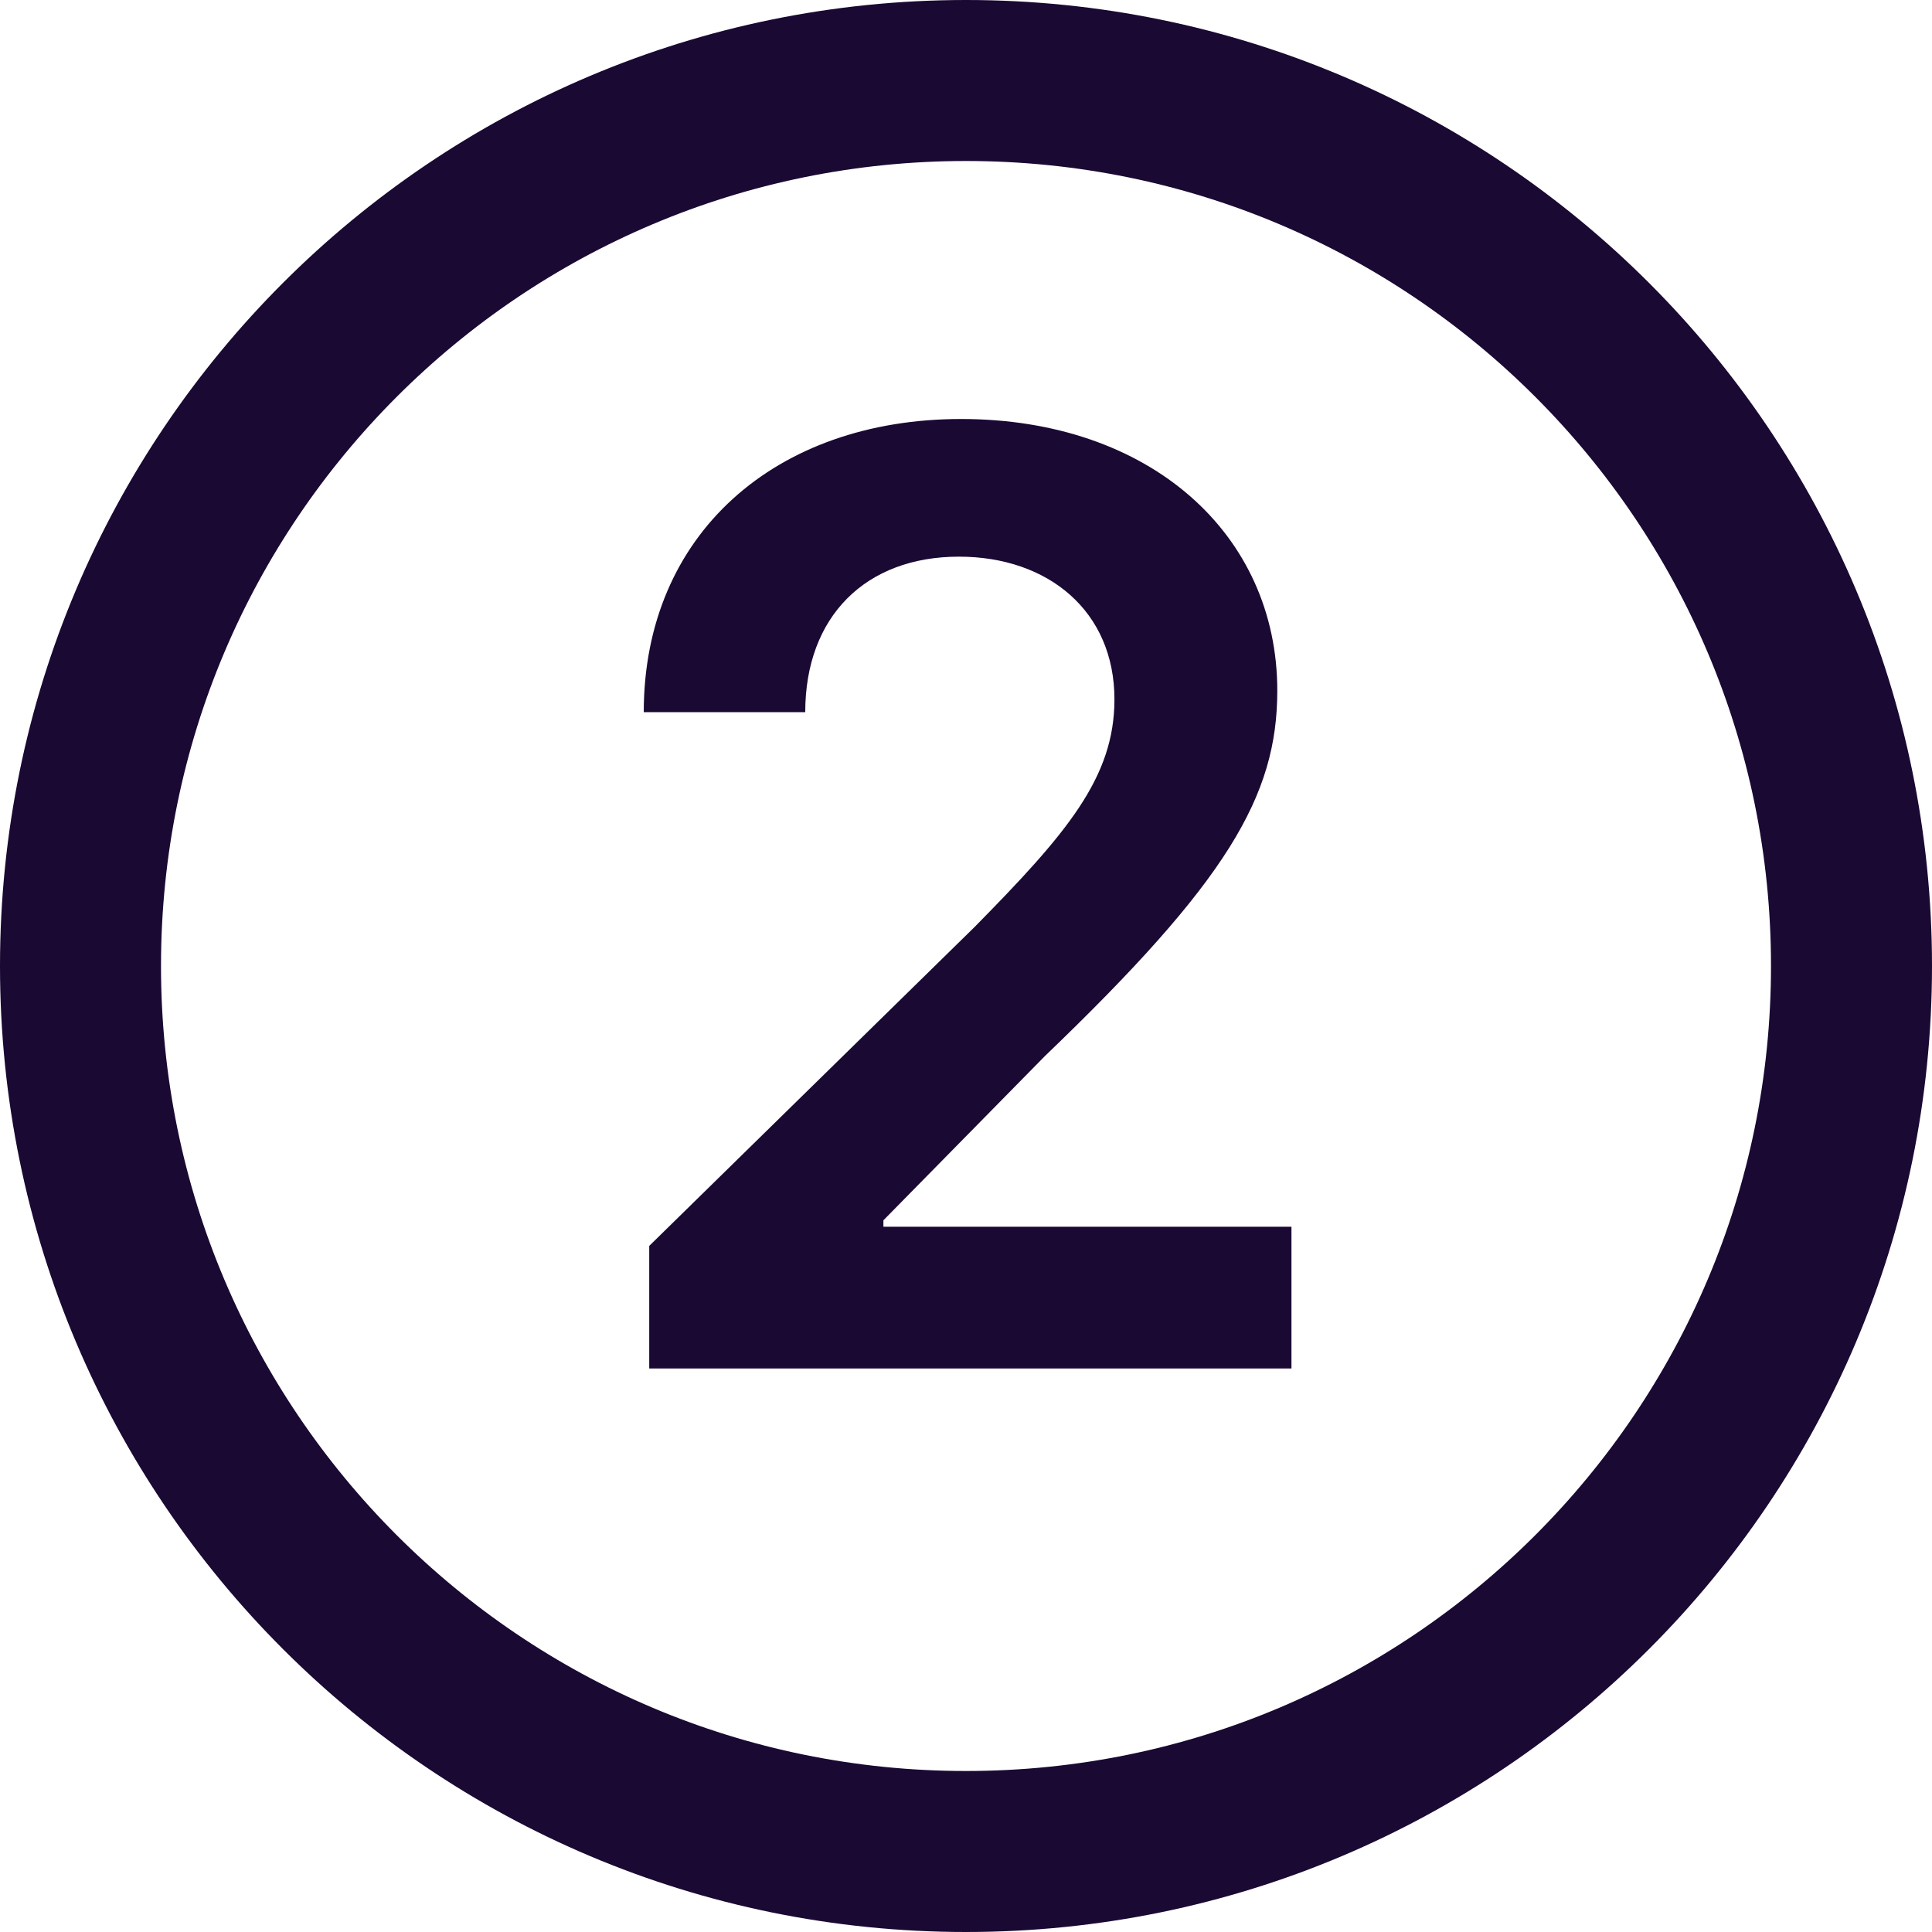
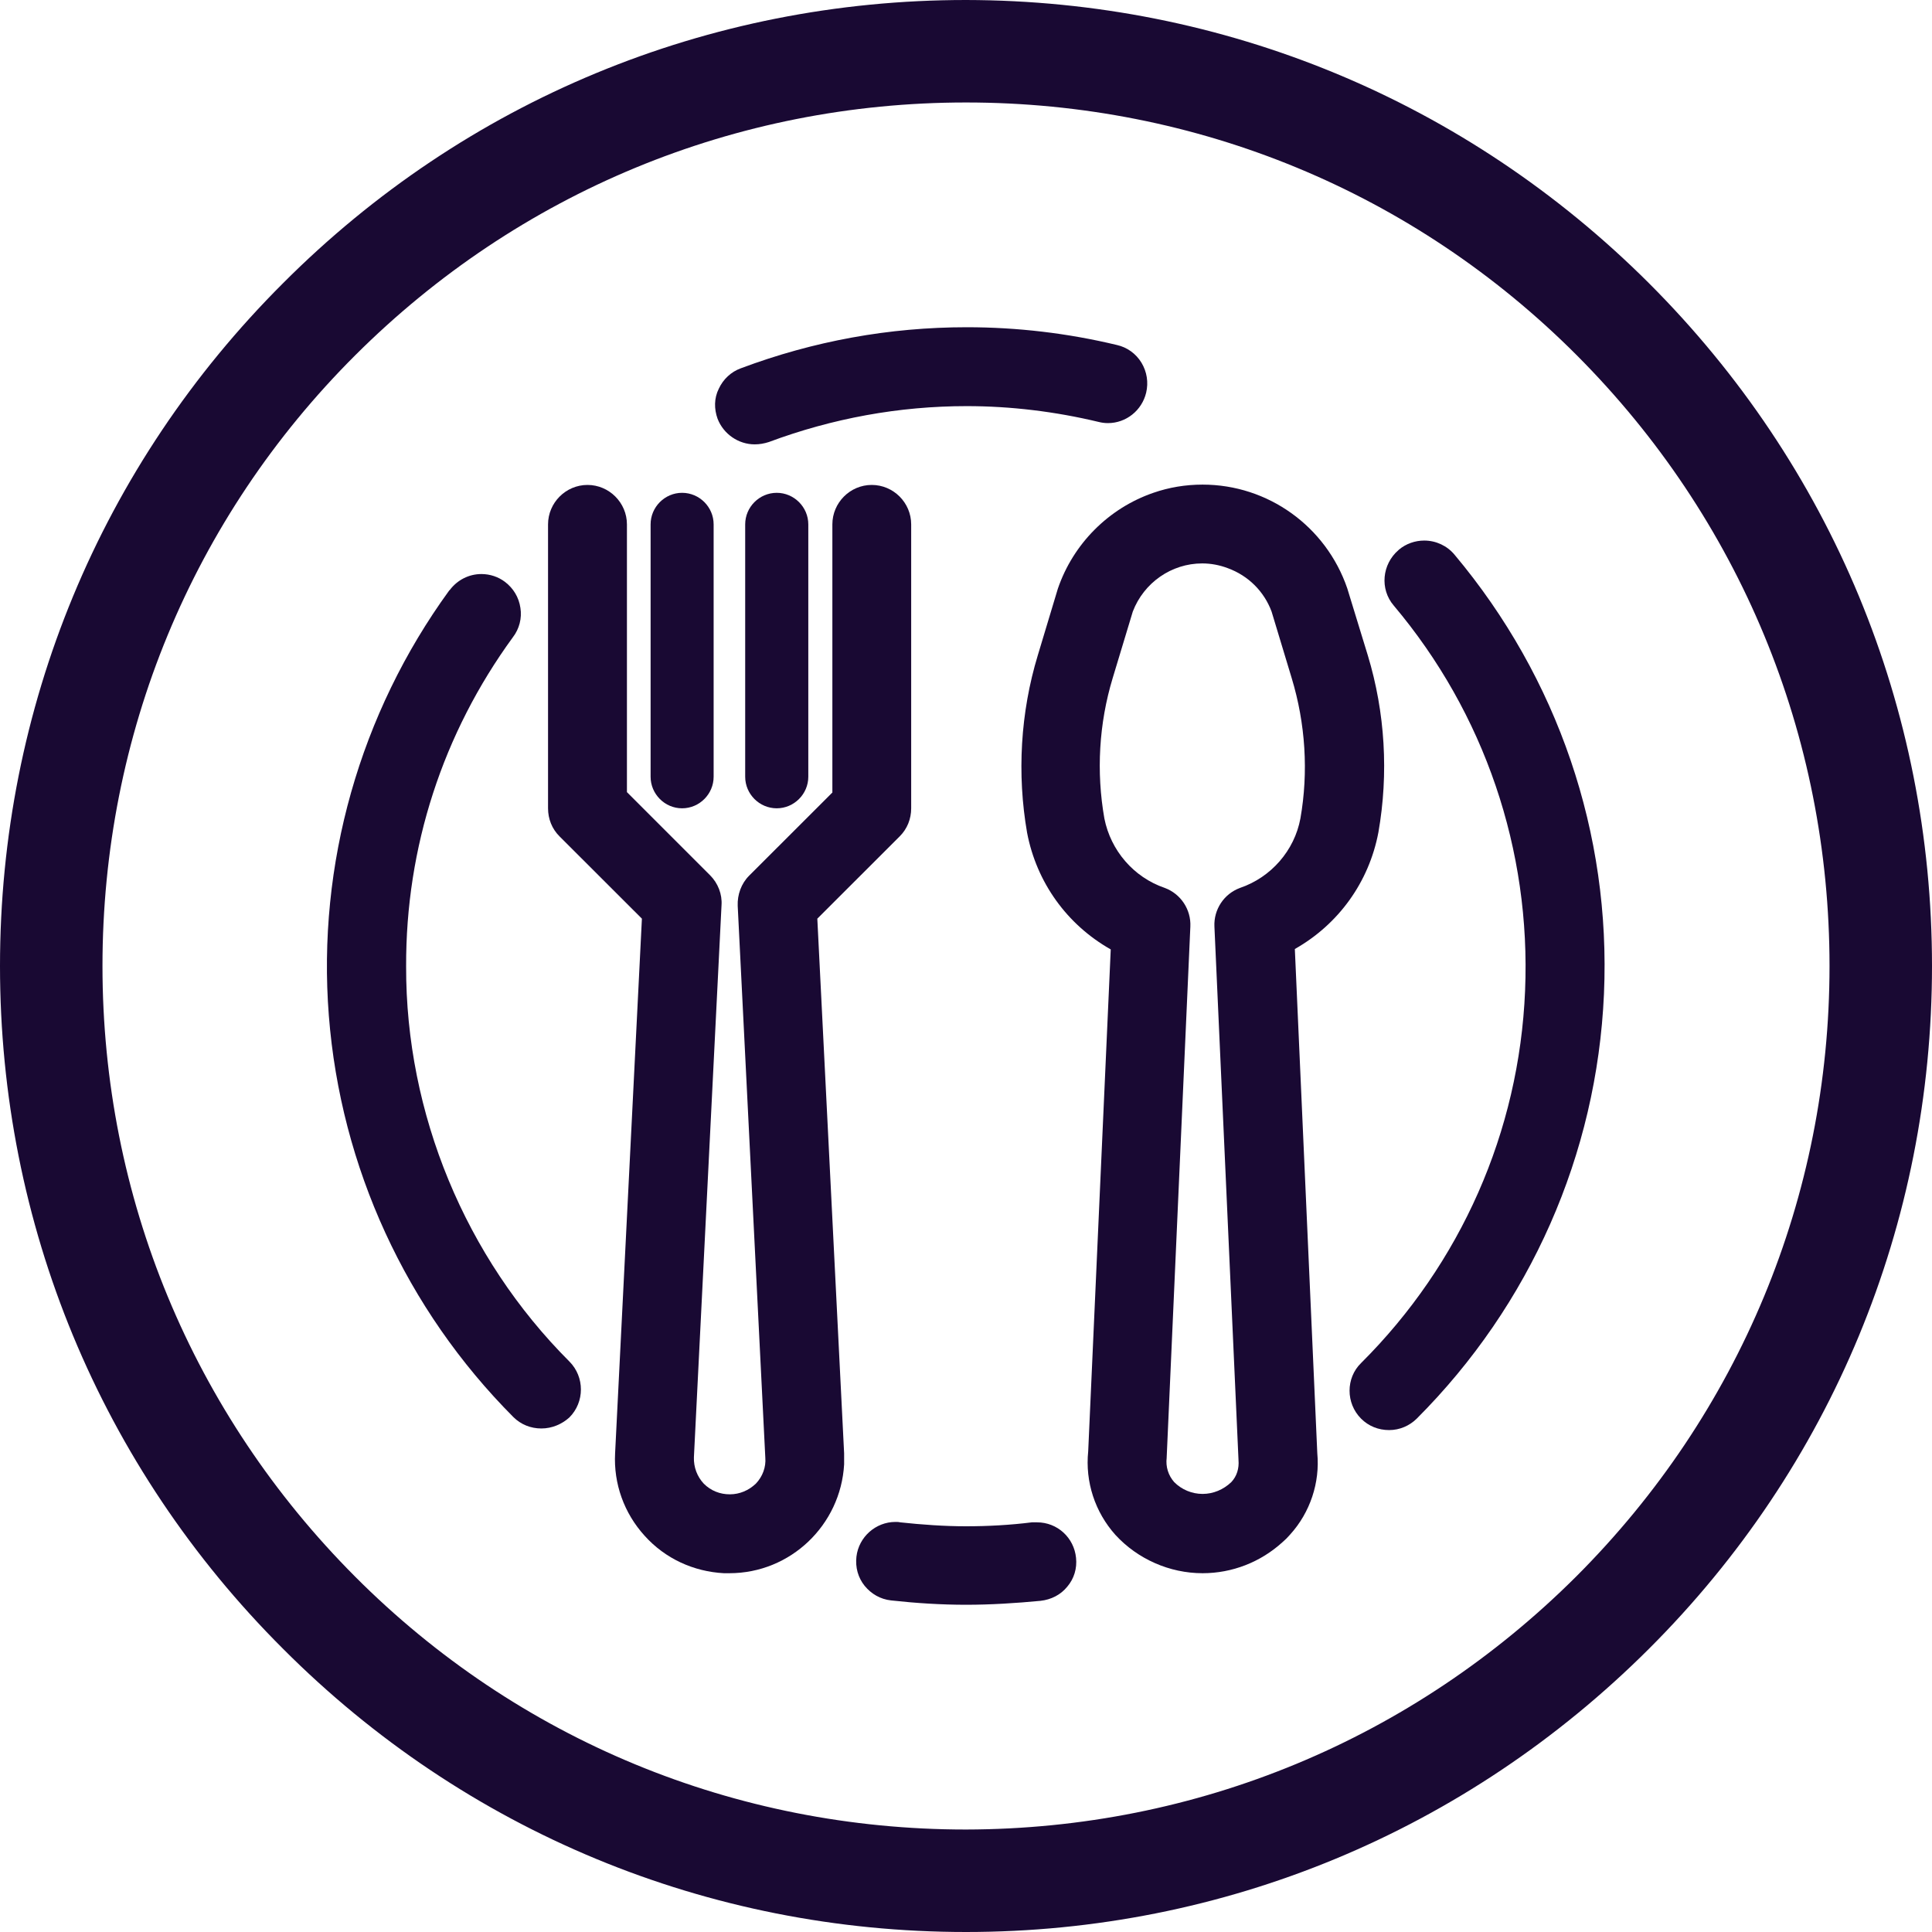
<svg xmlns="http://www.w3.org/2000/svg" width="24" height="24" viewBox="0 0 24 24" fill="none">
-   <path d="M8.065 17H16.043V15.239H10.974V15.159L12.98 13.119C15.242 10.949 15.867 9.892 15.867 8.58C15.867 6.631 14.281 5.205 11.94 5.205C9.634 5.205 7.997 6.636 7.997 8.847H10.003C10.003 7.659 10.753 6.915 11.912 6.915C13.02 6.915 13.844 7.591 13.844 8.688C13.844 9.659 13.253 10.352 12.105 11.517L8.065 15.477V17Z" fill="#190933" />
-   <circle cx="12" cy="12" r="11" stroke="#190933" stroke-width="2" />
+   <path d="M14.939 19.543C14.527 19.543 14.131 19.366 13.857 19.068C13.602 18.784 13.479 18.407 13.518 18.029L13.798 11.794C13.254 11.486 12.877 10.962 12.759 10.345C12.632 9.615 12.676 8.851 12.892 8.14L13.141 7.313C13.332 6.754 13.773 6.313 14.327 6.122C14.523 6.054 14.728 6.02 14.939 6.02C15.752 6.02 16.472 6.539 16.736 7.308L16.991 8.14C17.207 8.851 17.251 9.61 17.123 10.34C17.006 10.957 16.629 11.481 16.085 11.789L16.364 18.054C16.398 18.416 16.276 18.788 16.026 19.063C15.997 19.097 15.967 19.127 15.933 19.156C15.659 19.406 15.306 19.543 14.939 19.543ZM14.586 18.411C14.679 18.505 14.807 18.558 14.939 18.558C15.071 18.558 15.198 18.505 15.296 18.411C15.365 18.338 15.394 18.24 15.385 18.137V18.132L15.086 11.51C15.076 11.3 15.203 11.104 15.404 11.03C15.791 10.898 16.08 10.565 16.154 10.168C16.256 9.59 16.217 8.988 16.046 8.424L15.796 7.597C15.703 7.347 15.507 7.151 15.252 7.058C15.149 7.019 15.042 6.999 14.934 6.999C14.552 6.999 14.209 7.239 14.072 7.597L13.822 8.424C13.651 8.988 13.617 9.59 13.719 10.168C13.798 10.565 14.082 10.898 14.469 11.03C14.669 11.104 14.797 11.3 14.787 11.51L14.493 18.103V18.108C14.479 18.22 14.513 18.328 14.586 18.411Z" fill="#190933" />
+   <path d="M16.893 8.17L16.644 7.342C16.325 6.402 15.302 5.897 14.361 6.215C13.832 6.397 13.416 6.813 13.235 7.342L12.985 8.17C12.774 8.87 12.73 9.605 12.857 10.325C12.975 10.932 13.357 11.451 13.901 11.736L13.617 18.034C13.578 18.387 13.695 18.735 13.93 18.999C14.44 19.558 15.306 19.597 15.865 19.087C15.894 19.058 15.924 19.029 15.953 18.999C16.183 18.744 16.301 18.402 16.267 18.059L15.982 11.736C16.526 11.447 16.908 10.927 17.026 10.325C17.148 9.605 17.104 8.865 16.893 8.17ZM16.252 10.188C16.169 10.624 15.855 10.981 15.439 11.123C15.282 11.182 15.179 11.339 15.184 11.505L15.483 18.117C15.498 18.245 15.453 18.377 15.365 18.47C15.13 18.705 14.748 18.705 14.513 18.47C14.42 18.367 14.376 18.225 14.396 18.088L14.689 11.5C14.699 11.329 14.596 11.177 14.435 11.118C14.018 10.971 13.705 10.619 13.622 10.183C13.519 9.585 13.553 8.973 13.729 8.395L13.979 7.567C14.175 7.043 14.758 6.774 15.287 6.965C15.566 7.068 15.787 7.288 15.889 7.567L16.139 8.395C16.32 8.978 16.355 9.59 16.252 10.188Z" fill="#190933" />
+   <path d="M9.061 19.543C9.037 19.543 9.012 19.543 8.993 19.543C8.616 19.523 8.263 19.362 8.008 19.078C7.753 18.798 7.621 18.431 7.641 18.054L7.974 11.412L6.95 10.389C6.857 10.296 6.808 10.173 6.808 10.041V6.514C6.808 6.245 7.029 6.024 7.298 6.024C7.567 6.024 7.788 6.245 7.788 6.514V9.84L8.821 10.873C8.919 10.971 8.973 11.109 8.963 11.246L8.62 18.103C8.616 18.225 8.66 18.343 8.743 18.431C8.831 18.519 8.944 18.563 9.066 18.563C9.189 18.563 9.301 18.514 9.389 18.431C9.473 18.343 9.517 18.225 9.507 18.108L9.164 11.251C9.159 11.114 9.208 10.976 9.306 10.878L10.34 9.845V6.514C10.34 6.245 10.56 6.024 10.829 6.024C11.099 6.024 11.319 6.245 11.319 6.514V10.041C11.319 10.173 11.27 10.296 11.177 10.389L10.153 11.412L10.486 18.054C10.486 18.098 10.486 18.147 10.486 18.191C10.443 18.945 9.82 19.543 9.061 19.543Z" fill="#190933" />
+   <path d="M10.825 6.122C10.609 6.122 10.433 6.299 10.433 6.514V9.879L9.37 10.942C9.291 11.02 9.247 11.128 9.257 11.241L9.6 18.098C9.61 18.245 9.556 18.392 9.453 18.5C9.238 18.715 8.89 18.72 8.674 18.505C8.674 18.505 8.674 18.505 8.669 18.5C8.567 18.392 8.513 18.25 8.522 18.098L8.865 11.241C8.87 11.128 8.831 11.02 8.753 10.942L7.69 9.879V6.514C7.69 6.299 7.513 6.122 7.298 6.122C7.082 6.122 6.906 6.299 6.906 6.514V10.041C6.906 10.144 6.945 10.246 7.019 10.32L8.072 11.373L7.739 18.054C7.704 18.784 8.268 19.406 8.998 19.44C9.727 19.474 10.349 18.911 10.384 18.181C10.384 18.137 10.384 18.093 10.384 18.054L10.051 11.368L11.104 10.315C11.177 10.242 11.216 10.144 11.216 10.036V6.509C11.216 6.299 11.04 6.122 10.825 6.122Z" fill="#190933" />
+   <path d="M12 24C8.797 24 5.78 22.751 3.517 20.483C1.249 18.22 0 15.203 0 12C0 8.797 1.249 5.78 3.517 3.517C5.78 1.249 8.797 0 12 0C15.203 0.005 18.215 1.254 20.483 3.517C22.751 5.784 24 8.792 24 12C24 15.203 22.751 18.22 20.483 20.483C18.215 22.746 15.203 24 12 24ZM12 1.273C9.135 1.273 6.441 2.39 4.413 4.413C2.385 6.436 1.273 9.135 1.273 12C1.273 14.865 2.39 17.559 4.413 19.587C6.436 21.615 9.135 22.727 12 22.727C14.865 22.722 17.554 21.605 19.582 19.582C21.605 17.559 22.727 14.865 22.727 12C22.727 9.135 21.61 6.441 19.587 4.413C17.564 2.385 14.865 1.273 12 1.273Z" fill="#190933" />
+   <path d="M12 19.935C11.692 19.935 11.378 19.915 11.069 19.881C10.937 19.866 10.825 19.802 10.741 19.7C10.658 19.597 10.624 19.469 10.639 19.337C10.668 19.092 10.879 18.906 11.123 18.906C11.143 18.906 11.163 18.906 11.182 18.911C11.452 18.94 11.731 18.96 12 18.96C12.27 18.96 12.549 18.945 12.818 18.911C12.823 18.911 12.828 18.911 12.833 18.911C12.848 18.911 12.867 18.911 12.882 18.911C13.136 18.911 13.342 19.102 13.367 19.352C13.381 19.484 13.342 19.611 13.259 19.709C13.176 19.812 13.058 19.871 12.926 19.886C12.622 19.915 12.309 19.935 12 19.935Z" fill="#190933" />
+   <path d="M13.274 19.357C13.254 19.141 13.063 18.985 12.848 19.004C12.843 19.004 12.838 19.004 12.833 19.004C12.279 19.068 11.726 19.068 11.172 19.004C10.957 18.98 10.761 19.131 10.736 19.347C10.712 19.562 10.864 19.758 11.079 19.783C11.692 19.856 12.309 19.856 12.921 19.783C13.136 19.763 13.293 19.572 13.274 19.357Z" fill="#190933" />
+   <path d="M17.256 17.765C17.123 17.765 17.001 17.716 16.908 17.623C16.717 17.432 16.717 17.118 16.908 16.932C18.147 15.698 18.872 14.057 18.945 12.309C19.019 10.56 18.441 8.86 17.314 7.523C17.138 7.318 17.168 7.009 17.373 6.833L17.378 6.828C17.466 6.754 17.579 6.715 17.692 6.715C17.838 6.715 17.976 6.779 18.069 6.891C19.352 8.42 20.013 10.354 19.925 12.348C19.837 14.341 19.009 16.212 17.599 17.623C17.51 17.711 17.388 17.765 17.256 17.765Z" fill="#190933" />
+   <path d="M17.995 6.95C17.858 6.784 17.608 6.764 17.442 6.901C17.275 7.038 17.256 7.288 17.393 7.455C19.754 10.261 19.572 14.405 16.976 16.996C16.825 17.148 16.825 17.398 16.976 17.549C17.128 17.701 17.378 17.701 17.53 17.549C20.42 14.674 20.62 10.065 17.995 6.95Z" fill="#190933" />
+   <path d="M9.375 5.52C9.174 5.52 8.988 5.393 8.914 5.202C8.87 5.079 8.87 4.947 8.929 4.829C8.983 4.712 9.081 4.619 9.203 4.575C10.105 4.237 11.045 4.065 12.01 4.065C12.637 4.065 13.264 4.139 13.876 4.286C14.003 4.315 14.111 4.393 14.18 4.506C14.248 4.619 14.268 4.751 14.238 4.878C14.185 5.099 13.989 5.256 13.763 5.256C13.724 5.256 13.685 5.251 13.646 5.241C13.112 5.113 12.558 5.045 12.01 5.045C11.167 5.045 10.34 5.197 9.551 5.491C9.492 5.51 9.434 5.52 9.375 5.52Z" fill="#190933" />
+   <path d="M13.847 4.384C12.314 4.016 10.707 4.114 9.233 4.668C9.032 4.746 8.929 4.971 9.003 5.172C9.061 5.324 9.208 5.427 9.37 5.427C9.419 5.427 9.463 5.417 9.507 5.402C10.835 4.908 12.279 4.815 13.661 5.148C13.871 5.197 14.082 5.069 14.136 4.859C14.19 4.643 14.057 4.433 13.847 4.384Z" fill="#190933" />
+   <path d="M6.725 17.745C6.593 17.745 6.47 17.696 6.377 17.603C5.045 16.266 4.232 14.498 4.085 12.617C3.938 10.736 4.472 8.86 5.579 7.337L5.589 7.327C5.682 7.205 5.824 7.131 5.98 7.131C6.088 7.131 6.191 7.166 6.274 7.229C6.377 7.308 6.446 7.42 6.465 7.553C6.485 7.68 6.451 7.812 6.372 7.915C5.5 9.11 5.04 10.526 5.045 12.005C5.04 13.832 5.78 15.62 7.073 16.913C7.264 17.104 7.264 17.417 7.073 17.608C6.98 17.692 6.857 17.745 6.725 17.745Z" fill="#190933" />
+   <path d="M7.004 16.976C5.682 15.659 4.942 13.866 4.947 12C4.942 10.511 5.417 9.056 6.294 7.851C6.426 7.68 6.387 7.435 6.215 7.303C6.044 7.171 5.799 7.21 5.667 7.381C5.667 7.386 5.662 7.386 5.662 7.391C3.394 10.506 3.732 14.807 6.45 17.535C6.602 17.687 6.852 17.687 7.004 17.535C7.156 17.378 7.156 17.128 7.004 16.976Z" fill="#190933" />
+   <path d="M8.473 6.122C8.258 6.122 8.082 6.299 8.082 6.514V9.649C8.082 9.864 8.258 10.041 8.473 10.041C8.689 10.041 8.865 9.864 8.865 9.649V6.514C8.865 6.299 8.689 6.122 8.473 6.122Z" fill="#190933" />
+   <path d="M9.649 6.122C9.433 6.122 9.257 6.299 9.257 6.514V9.649C9.257 9.864 9.433 10.041 9.649 10.041C9.864 10.041 10.041 9.864 10.041 9.649V6.514C10.041 6.299 9.864 6.122 9.649 6.122Z" fill="#190933" />
</svg>
